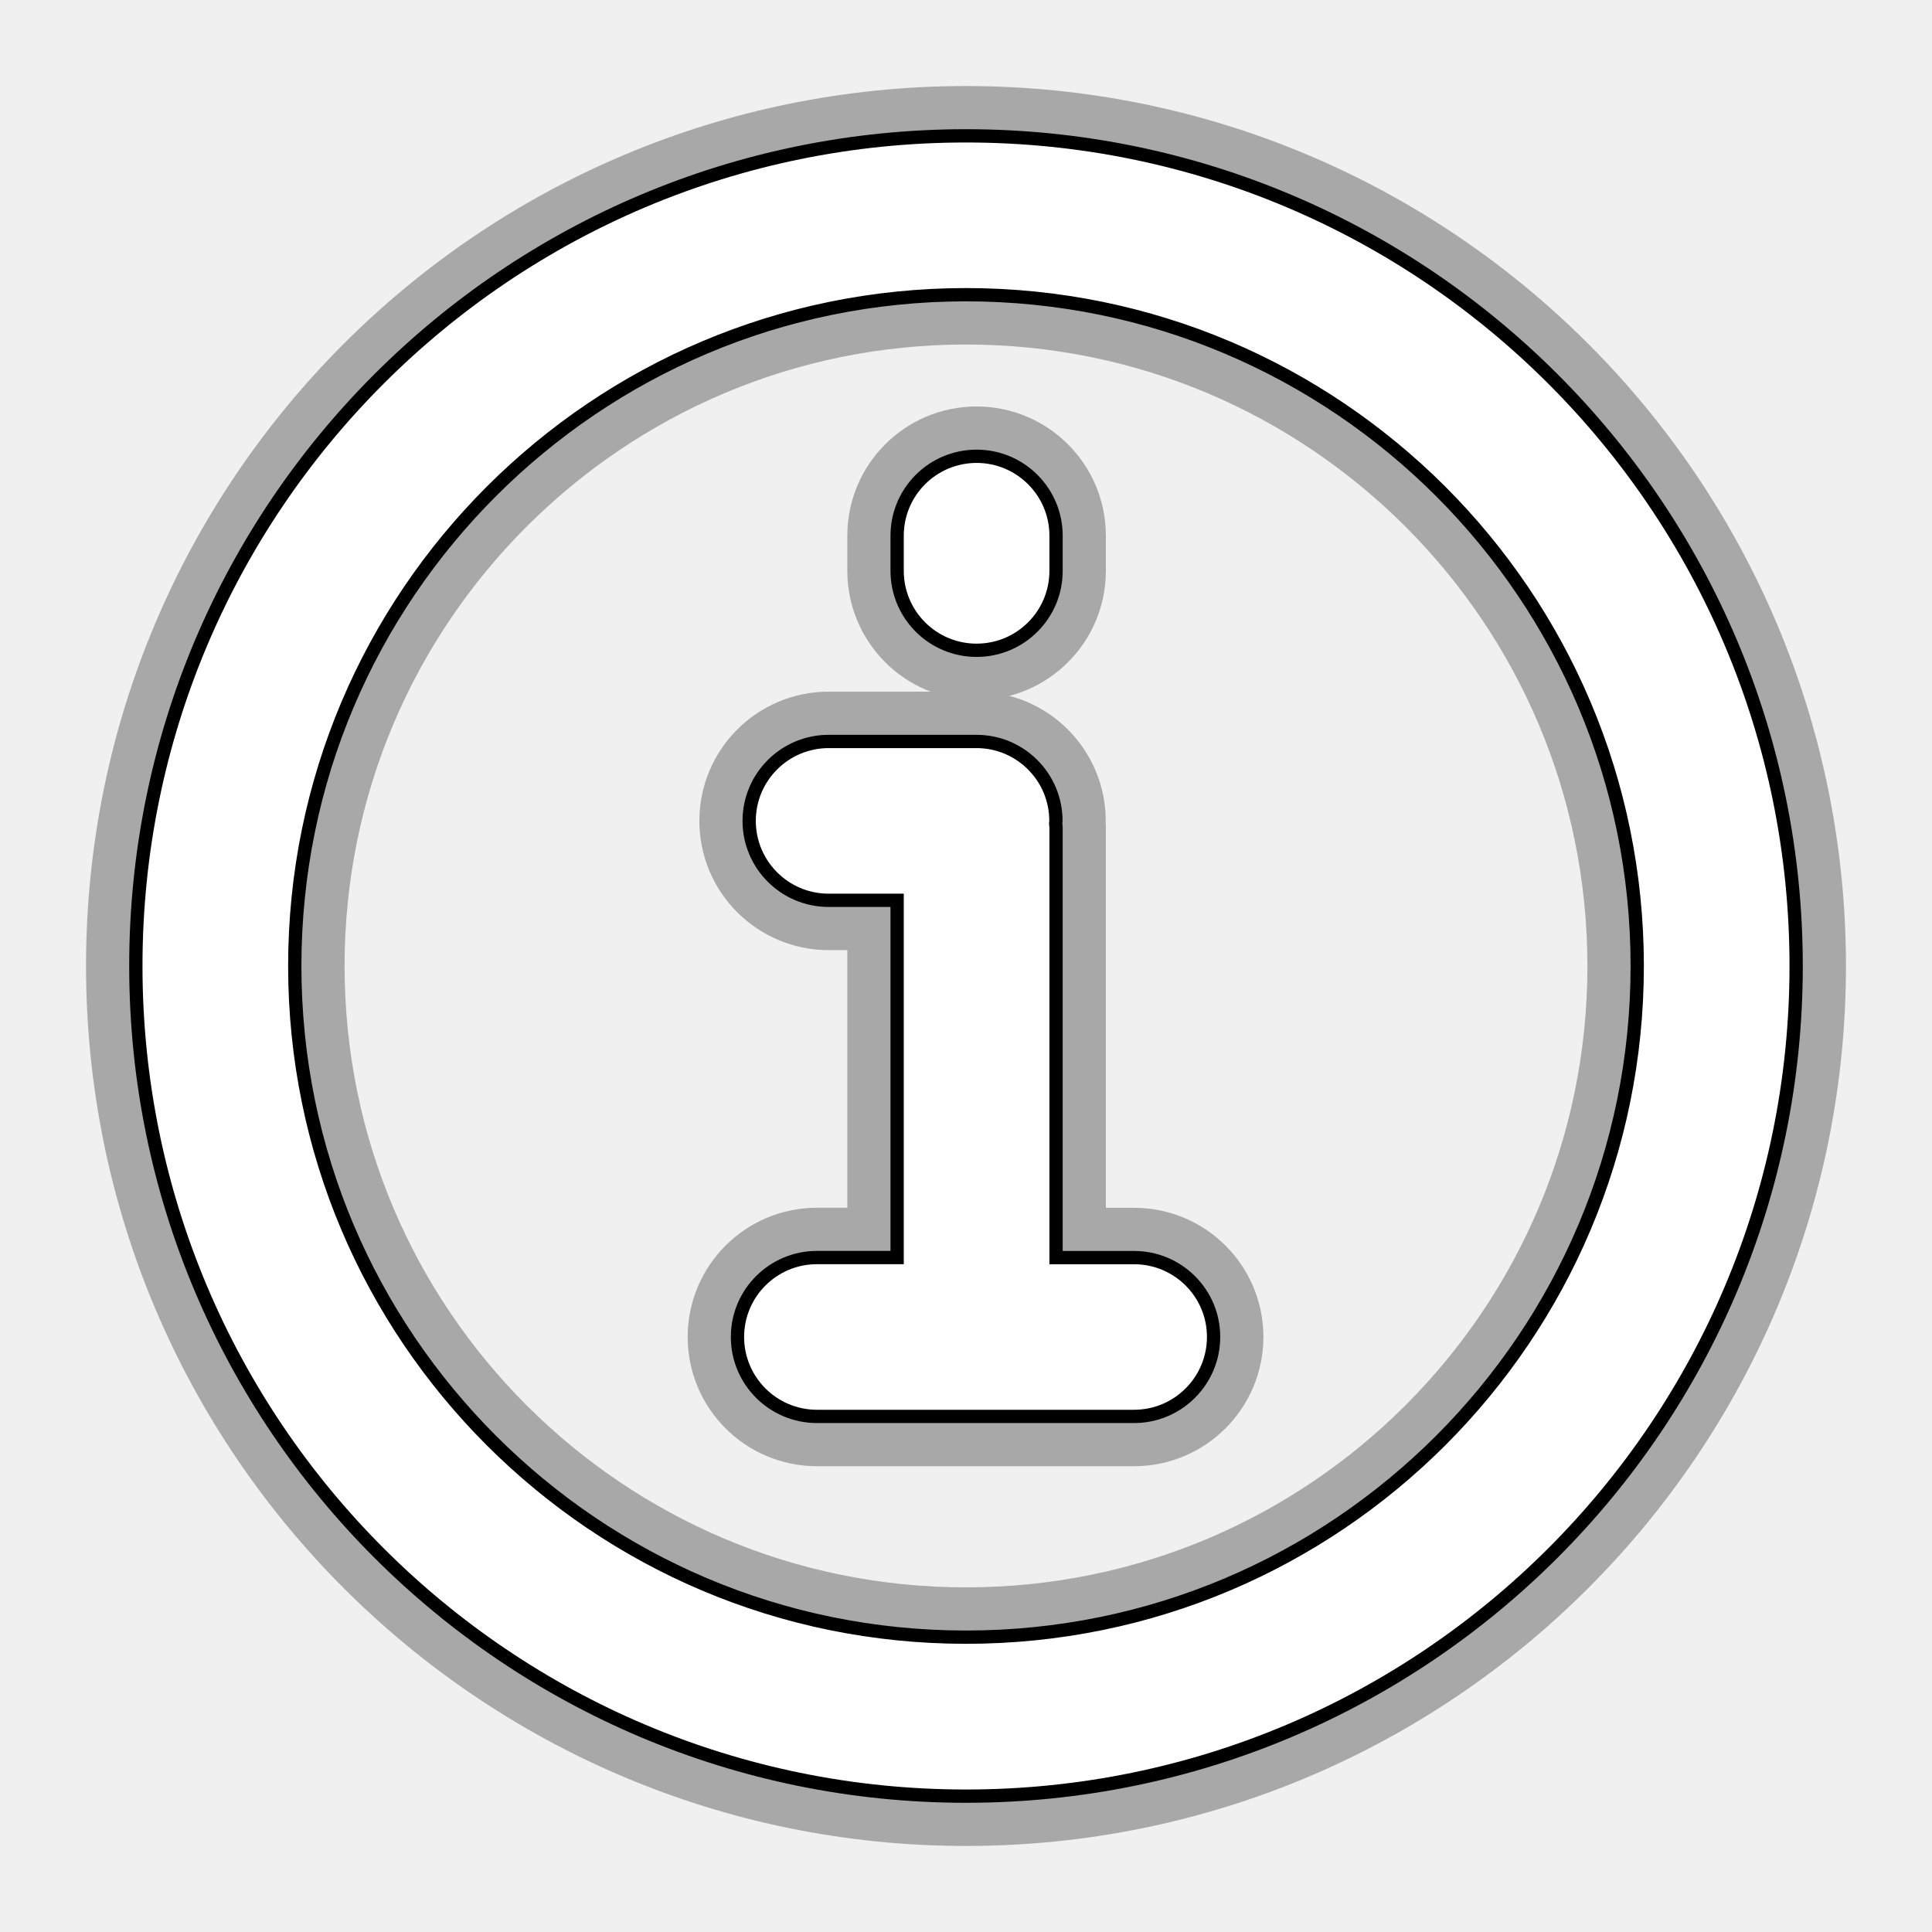
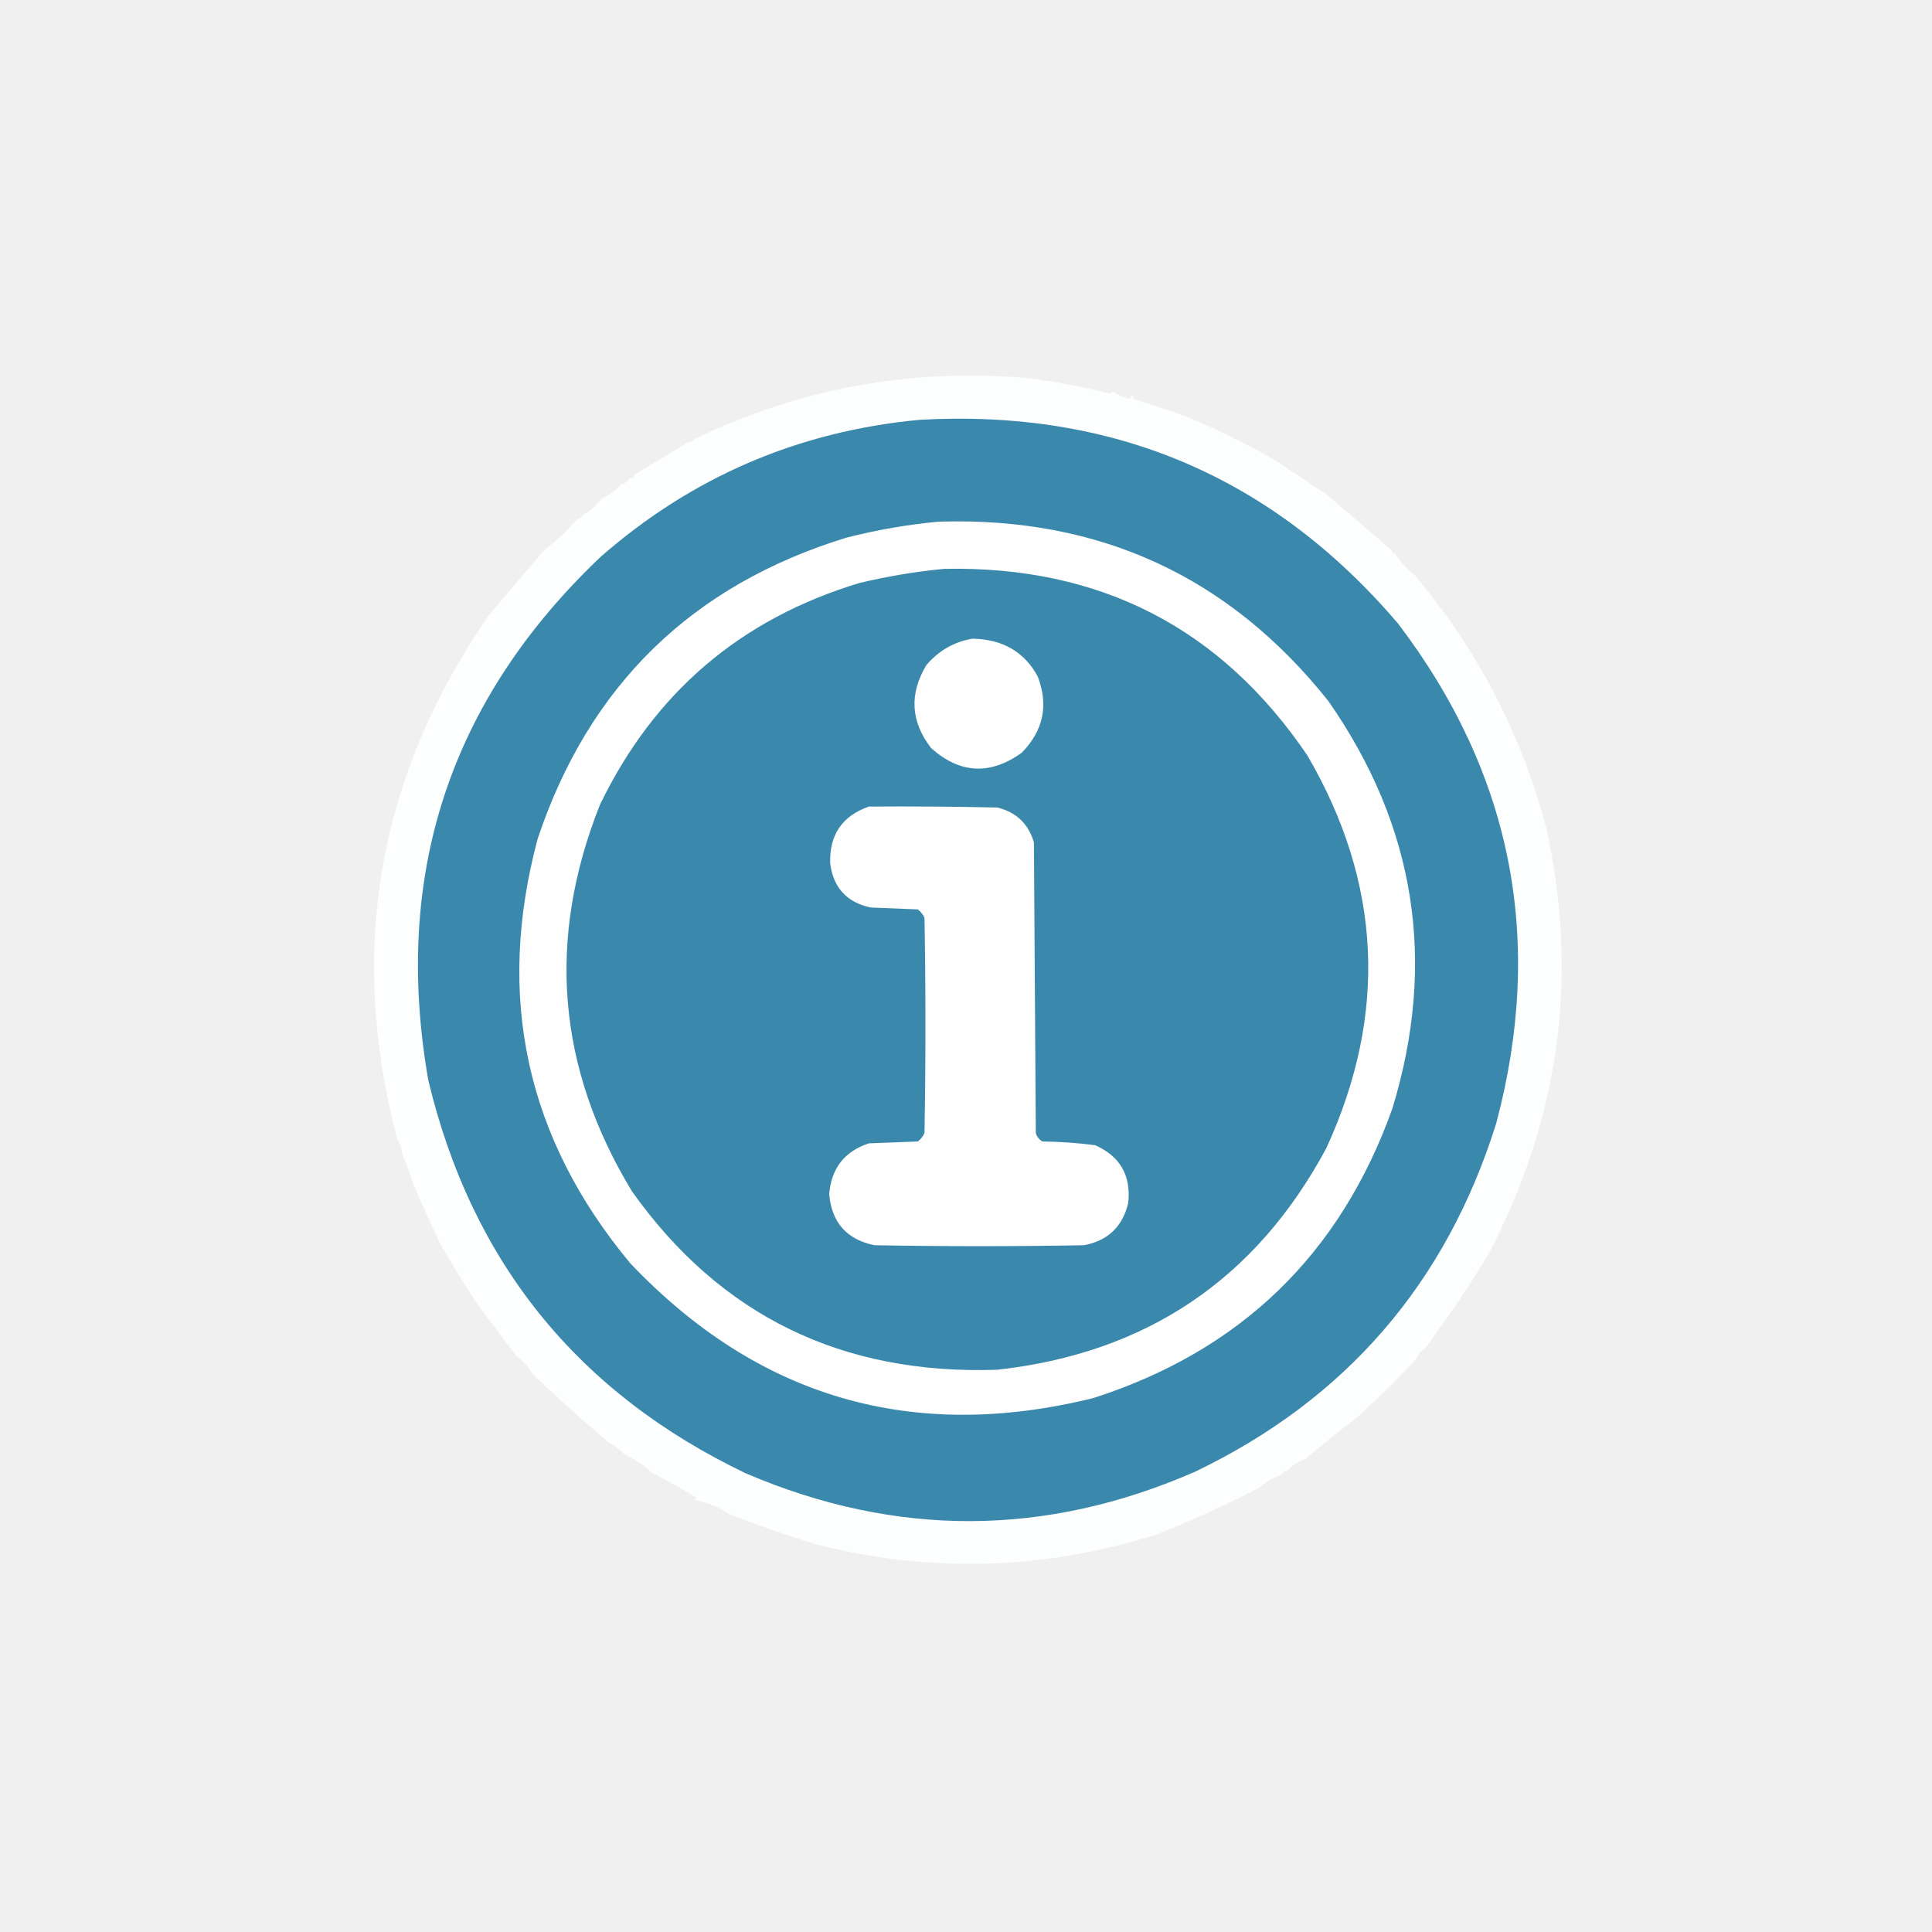
- <svg xmlns="http://www.w3.org/2000/svg" version="1.1" baseProfile="basic" id="Layer_1" x="0px" y="0px" width="32px" height="32px" viewBox="0 0 32 32" xml:space="preserve">
-   <g opacity="0.4" stroke="#3C3C3C" stroke-width="1.5" transform="translate(16,16) scale(1.1) translate(-16,-16)">
-     <g>
-       <path d="M3.5,16C3.5,9.096,9.096,3.5,16,3.5l0,0c6.903,0,12.499,5.596,12.5,12.5l0,0     c-0.001,6.903-5.597,12.499-12.5,12.5l0,0C9.096,28.499,3.5,22.903,3.5,16L3.5,16z M8.854,8.853     C7.022,10.686,5.894,13.205,5.893,16l0,0c0.001,2.795,1.129,5.314,2.961,7.146l0,0c1.832,1.831,4.352,2.96,7.146,2.96l0,0     c2.795,0,5.314-1.129,7.147-2.96l0,0c1.831-1.832,2.959-4.352,2.96-7.146l0,0c-0.001-2.795-1.129-5.314-2.96-7.147l0,0     C21.313,7.022,18.795,5.893,16,5.892l0,0C13.205,5.893,10.686,7.022,8.854,8.853L8.854,8.853z" />
-     </g>
-     <g>
-       <path d="M14.963,10.05V9.521c0-0.661,0.536-1.196,1.197-1.196l0,0c0.66,0,1.196,0.536,1.196,1.196l0,0v0.529     c0,0.661-0.536,1.196-1.196,1.196l0,0C15.5,11.247,14.963,10.711,14.963,10.05L14.963,10.05z" />
-       <g>
-         <path d="M18.532,20.391h-1.176v-6.473c0-0.021-0.005-0.042-0.006-0.063c0-0.014,0.004-0.026,0.004-0.04      c0-0.661-0.536-1.196-1.196-1.196h-2.226c-0.661,0-1.197,0.536-1.197,1.196c0,0.66,0.536,1.196,1.197,1.196h1.031v5.379h-1.207      c-0.661,0-1.197,0.535-1.197,1.196c0,0.66,0.536,1.196,1.197,1.196h4.775c0.66,0,1.197-0.536,1.197-1.196      C19.729,20.926,19.192,20.391,18.532,20.391z" />
-       </g>
-     </g>
-   </g>
-   <g fill="#FFFFFF" stroke="#000000" stroke-width="0.2" transform="translate(16,16) scale(1.1) translate(-16,-16)">
-     <g>
-       <path d="M3.5,16C3.5,9.096,9.096,3.5,16,3.5l0,0c6.903,0,12.499,5.596,12.5,12.5l0,0     c-0.001,6.903-5.597,12.499-12.5,12.5l0,0C9.096,28.499,3.5,22.903,3.5,16L3.5,16z M8.854,8.853     C7.022,10.686,5.894,13.205,5.893,16l0,0c0.001,2.795,1.129,5.314,2.961,7.146l0,0c1.832,1.831,4.352,2.96,7.146,2.96l0,0     c2.795,0,5.314-1.129,7.147-2.96l0,0c1.831-1.832,2.959-4.352,2.96-7.146l0,0c-0.001-2.795-1.129-5.314-2.96-7.147l0,0     C21.313,7.022,18.795,5.893,16,5.892l0,0C13.205,5.893,10.686,7.022,8.854,8.853L8.854,8.853z" />
-     </g>
-     <g>
-       <path d="M14.963,10.05V9.521c0-0.661,0.536-1.196,1.197-1.196l0,0c0.66,0,1.196,0.536,1.196,1.196l0,0v0.529     c0,0.661-0.536,1.196-1.196,1.196l0,0C15.5,11.247,14.963,10.711,14.963,10.05L14.963,10.05z" />
-       <g>
-         <path d="M18.532,20.391h-1.176v-6.473c0-0.021-0.005-0.042-0.006-0.063c0-0.014,0.004-0.026,0.004-0.04      c0-0.661-0.536-1.196-1.196-1.196h-2.226c-0.661,0-1.197,0.536-1.197,1.196c0,0.66,0.536,1.196,1.197,1.196h1.031v5.379h-1.207      c-0.661,0-1.197,0.535-1.197,1.196c0,0.66,0.536,1.196,1.197,1.196h4.775c0.66,0,1.197-0.536,1.197-1.196      C19.729,20.926,19.192,20.391,18.532,20.391z" />
-       </g>
-     </g>
+ <svg xmlns="http://www.w3.org/2000/svg" height="1024px" version="1.1" style="shape-rendering:geometricPrecision; text-rendering:geometricPrecision; image-rendering:optimizeQuality; fill-rule:evenodd; clip-rule:evenodd" width="1024px">
+   <g>
+     <path fill="#0c0d0b" style="opacity:0.004" d="M 419.5,5.5 C 420.833,6.167 420.833,6.167 419.5,5.5 Z" />
+   </g>
+   <g>
+     <path fill="#040604" style="opacity:0.004" d="M 659.5,13.5 C 660.833,14.167 660.833,14.167 659.5,13.5 Z" />
+   </g>
+   <g>
+     <path fill="#000000" style="opacity:0.004" d="M 723.5,13.5 C 724.833,14.167 724.833,14.167 723.5,13.5 Z" />
+   </g>
+   <g>
+     <path fill="#070a08" style="opacity:0.004" d="M 307.5,53.5 C 308.833,54.167 308.833,54.167 307.5,53.5 Z" />
+   </g>
+   <g>
+     <path fill="#000200" style="opacity:0.004" d="M 795.5,61.5 C 796.833,62.167 796.833,62.167 795.5,61.5 Z" />
+   </g>
+   <g>
+     <path fill="#000000" style="opacity:0.004" d="M 963.5,101.5 C 964.833,102.167 964.833,102.167 963.5,101.5 Z" />
+   </g>
+   <g>
+     <path fill="#212222" style="opacity:0.004" d="M 259.5,141.5 C 260.833,142.167 260.833,142.167 259.5,141.5 Z" />
+   </g>
+   <g>
+     <path fill="#f1f3f4" style="opacity:0.004" d="M 472.5,200.5 C 472.897,199.475 473.563,199.308 474.5,200C 473.906,200.464 473.239,200.631 472.5,200.5 Z" />
+   </g>
+   <g>
+     <path fill="#fdfefe" style="opacity:0.996" d="M 545.5,200.5 C 559.681,202.339 573.848,205.005 588,208.5C 588.772,208.355 589.439,208.022 590,207.5C 592.727,209.41 595.727,210.744 599,211.5C 599.667,208.833 600.333,208.833 601,211.5C 608.833,214.026 617,216.693 625.5,219.5C 643.778,226.805 661.445,235.472 678.5,245.5C 681.291,247.735 684.291,249.735 687.5,251.5C 692.32,255.078 697.32,258.412 702.5,261.5C 714.142,271.471 725.808,281.471 737.5,291.5C 737.833,292.5 738.5,293.167 739.5,293.5C 742.101,297.771 745.434,301.437 749.5,304.5C 782.809,343.779 806.143,388.446 819.5,438.5C 836.96,517.629 826.627,593.295 788.5,665.5C 778.246,682.343 767.246,698.676 755.5,714.5C 753.086,715.911 751.419,717.911 750.5,720.5C 740.628,731.109 730.295,741.276 719.5,751C 709.979,758.364 700.645,765.864 691.5,773.5C 687.951,774.723 684.951,776.723 682.5,779.5C 680.973,779.427 679.973,780.094 679.5,781.5C 674.976,783.043 670.976,785.377 667.5,788.5C 649.544,797.812 631.211,806.145 612.5,813.5C 552.412,832.198 492.412,833.864 432.5,818.5C 417.037,813.789 401.704,808.456 386.5,802.5C 380.577,798.48 374.244,795.98 367.5,795C 368.167,794.667 368.833,794.333 369.5,794C 361.594,789.244 353.594,784.744 345.5,780.5C 341.024,776.425 336.024,773.092 330.5,770.5C 328.23,768.025 325.563,766.025 322.5,764.5C 308.894,752.899 295.561,740.899 282.5,728.5C 280.212,724.544 277.212,721.211 273.5,718.5C 266.469,709.143 259.469,699.81 252.5,690.5C 245.901,680.298 239.568,669.964 233.5,659.5C 228.289,648.507 223.289,637.507 218.5,626.5C 217.208,621.618 215.541,616.952 213.5,612.5C 213.072,609.215 212.072,606.215 210.5,603.5C 184.084,503.328 200.418,410.661 259.5,325.5C 269.137,314.192 278.804,302.858 288.5,291.5C 294.75,286.921 300.416,281.587 305.5,275.5C 307.23,274.974 308.564,273.974 309.5,272.5C 313.12,270.547 316.12,267.881 318.5,264.5C 322.707,262.565 326.373,259.898 329.5,256.5C 331.404,256.262 332.738,255.262 333.5,253.5C 335.027,253.573 336.027,252.906 336.5,251.5C 345.841,245.83 355.175,240.163 364.5,234.5C 366.153,234.34 367.486,233.674 368.5,232.5C 424.506,205.633 483.506,194.967 545.5,200.5 Z" />
+   </g>
+   <g>
+     <path fill="#edf2f2" style="opacity:0.008" d="M 545.5,199.5 C 546.833,200.167 546.833,200.167 545.5,199.5 Z" />
+   </g>
+   <g>
+     <path fill="#f0f1f2" style="opacity:0.008" d="M 548.5,200.5 C 549.251,199.427 550.251,199.26 551.5,200C 550.552,200.483 549.552,200.649 548.5,200.5 Z" />
+   </g>
+   <g>
+     <path fill="#f0f2f1" style="opacity:0.004" d="M 557.5,200.5 C 558.833,201.167 558.833,201.167 557.5,200.5 Z" />
+   </g>
+   <g>
+     <path fill="#eef2ef" style="opacity:0.004" d="M 443.5,204.5 C 444.833,205.167 444.833,205.167 443.5,204.5 Z" />
+   </g>
+   <g>
+     <path fill="#edf1f1" style="opacity:0.004" d="M 579.5,204.5 C 580.833,205.167 580.833,205.167 579.5,204.5 Z" />
+   </g>
+   <g>
+     <path fill="#edf4ef" style="opacity:0.004" d="M 592.5,207.5 C 593.833,208.167 593.833,208.167 592.5,207.5 Z" />
+   </g>
+   <g>
+     <path fill="#edf1f2" style="opacity:0.004" d="M 595.5,208.5 C 594.833,207.167 594.833,207.167 595.5,208.5 Z" />
+   </g>
+   <g>
+     <path fill="#eef3f2" style="opacity:0.008" d="M 427.5,208.5 C 428.833,209.167 428.833,209.167 427.5,208.5 Z" />
+   </g>
+   <g>
+     <path fill="#ecf1f1" style="opacity:0.004" d="M 595.5,208.5 C 596.833,209.167 596.833,209.167 595.5,208.5 Z" />
+   </g>
+   <g>
+     <path fill="#edf0ef" style="opacity:0.004" d="M 597.5,208.5 C 598.833,209.167 598.833,209.167 597.5,208.5 Z" />
+   </g>
+   <g>
+     <path fill="#edf1f1" style="opacity:0.004" d="M 422.5,209.5 C 423.833,210.167 423.833,210.167 422.5,209.5 Z" />
+   </g>
+   <g>
+     <path fill="#eef1f3" style="opacity:0.004" d="M 424.5,209.5 C 425.833,210.167 425.833,210.167 424.5,209.5 Z" />
+   </g>
+   <g>
+     <path fill="#edf2f0" style="opacity:0.004" d="M 603.5,210.5 C 604.833,211.167 604.833,211.167 603.5,210.5 Z" />
+   </g>
+   <g>
+     <path fill="#edeef0" style="opacity:0.004" d="M 610.5,212.5 C 611.833,213.167 611.833,213.167 610.5,212.5 Z" />
+   </g>
+   <g>
+     <path fill="#edeff0" style="opacity:0.004" d="M 621.5,217.5 C 621.897,216.475 622.563,216.308 623.5,217C 622.906,217.464 622.239,217.631 621.5,217.5 Z" />
+   </g>
+   <g>
+     <path fill="#edf1f0" style="opacity:0.004" d="M 625.5,218.5 C 626.833,219.167 626.833,219.167 625.5,218.5 Z" />
+   </g>
+   <g>
+     <path fill="#3a89ac" style="opacity:0.999" d="M 487.5,222.5 C 590.183,216.781 674.683,252.781 741,330.5C 801.52,410.102 818.853,498.436 793,595.5C 766.44,680.194 713.273,741.694 633.5,780C 554.392,814.632 475.058,814.966 395.5,781C 306.178,738.34 250.012,668.84 227,572.5C 207.982,463.433 238.482,370.933 318.5,295C 366.928,252.682 423.262,228.515 487.5,222.5 Z" />
+   </g>
+   <g>
+     <path fill="#eaf1f0" style="opacity:0.004" d="M 645.5,226.5 C 644.833,225.167 644.833,225.167 645.5,226.5 Z" />
+   </g>
+   <g>
+     <path fill="#ebeff0" style="opacity:0.004" d="M 376.5,226.5 C 377.833,227.167 377.833,227.167 376.5,226.5 Z" />
+   </g>
+   <g>
+     <path fill="#eeeff0" style="opacity:0.004" d="M 645.5,226.5 C 646.363,225.537 647.03,225.537 647.5,226.5C 646.743,227.773 646.077,227.773 645.5,226.5 Z" />
+   </g>
+   <g>
+     <path fill="#ecf0f1" style="opacity:0.008" d="M 368.5,232.5 C 367.833,231.167 367.833,231.167 368.5,232.5 Z" />
+   </g>
+   <g>
+     <path fill="#edeef1" style="opacity:0.004" d="M 364.5,234.5 C 363.833,233.167 363.833,233.167 364.5,234.5 Z" />
+   </g>
+   <g>
+     <path fill="#e9eeee" style="opacity:0.008" d="M 359.5,234.5 C 360.833,235.167 360.833,235.167 359.5,234.5 Z" />
+   </g>
+   <g>
+     <path fill="#ebf0ef" style="opacity:0.008" d="M 361.5,234.5 C 362.833,235.167 362.833,235.167 361.5,234.5 Z" />
+   </g>
+   <g>
+     <path fill="#e9eeee" style="opacity:0.012" d="M 352.5,239.5 C 353.833,240.167 353.833,240.167 352.5,239.5 Z" />
+   </g>
+   <g>
+     <path fill="#ecf1f0" style="opacity:0.004" d="M 674.5,241.5 C 675.833,242.167 675.833,242.167 674.5,241.5 Z" />
+   </g>
+   <g>
+     <path fill="#eceeef" style="opacity:0.004" d="M 345.5,243.5 C 346.833,244.167 346.833,244.167 345.5,243.5 Z" />
+   </g>
+   <g>
+     <path fill="#ebefef" style="opacity:0.004" d="M 343.5,244.5 C 344.833,245.167 344.833,245.167 343.5,244.5 Z" />
+   </g>
+   <g>
+     <path fill="#efefef" style="opacity:0.004" d="M 678.5,244.5 C 679.833,245.167 679.833,245.167 678.5,244.5 Z" />
+   </g>
+   <g>
+     <path fill="#eef0f1" style="opacity:0.016" d="M 336.5,251.5 C 335.833,250.167 335.833,250.167 336.5,251.5 Z" />
+   </g>
+   <g>
+     <path fill="#ecefef" style="opacity:0.008" d="M 687.5,250.5 C 688.833,251.167 688.833,251.167 687.5,250.5 Z" />
+   </g>
+   <g>
+     <path fill="#eaedee" style="opacity:0.004" d="M 333.5,253.5 C 332.833,252.167 332.833,252.167 333.5,253.5 Z" />
+   </g>
+   <g>
+     <path fill="#eaf0ef" style="opacity:0.008" d="M 329.5,256.5 C 328.833,255.167 328.833,255.167 329.5,256.5 Z" />
+   </g>
+   <g>
+     <path fill="#ecf1f0" style="opacity:0.004" d="M 702.5,260.5 C 703.833,261.167 703.833,261.167 702.5,260.5 Z" />
+   </g>
+   <g>
+     <path fill="#ebeff0" style="opacity:0.004" d="M 318.5,264.5 C 317.833,263.167 317.833,263.167 318.5,264.5 Z" />
+   </g>
+   <g>
+     <path fill="#ebeeee" style="opacity:0.004" d="M 314.5,265.5 C 315.833,266.167 315.833,266.167 314.5,265.5 Z" />
+   </g>
+   <g>
+     <path fill="#eceeef" style="opacity:0.004" d="M 311.5,266.5 C 312.525,266.897 312.692,267.563 312,268.5C 311.536,267.906 311.369,267.239 311.5,266.5 Z" />
+   </g>
+   <g>
+     <path fill="#ecf1f1" style="opacity:0.008" d="M 309.5,272.5 C 308.833,271.167 308.833,271.167 309.5,272.5 Z" />
+   </g>
+   <g>
+     <path fill="#eff2f3" style="opacity:0.004" d="M 305.5,275.5 C 304.761,275.631 304.094,275.464 303.5,275C 304.437,274.308 305.103,274.475 305.5,275.5 Z" />
+   </g>
+   <g>
+     <path fill="#fefefe" style="opacity:0.999" d="M 497.5,276.5 C 582.598,273.812 651.431,305.479 704,371.5C 750.343,437.89 761.676,509.89 738,587.5C 710.444,664.722 657.611,715.889 579.5,741C 483.591,764.689 401.758,740.856 334,669.5C 278.87,603.205 262.537,528.205 285,444.5C 312.159,363.342 366.659,310.175 448.5,285C 464.752,280.848 481.086,278.014 497.5,276.5 Z" />
+   </g>
+   <g>
+     <path fill="#eff3f2" style="opacity:0.008" d="M 295.5,282.5 C 296.833,283.167 296.833,283.167 295.5,282.5 Z" />
+   </g>
+   <g>
+     <path fill="#ebefed" style="opacity:0.004" d="M 731.5,284.5 C 732.833,285.167 732.833,285.167 731.5,284.5 Z" />
+   </g>
+   <g>
+     <path fill="#edf0f0" style="opacity:0.004" d="M 288.5,291.5 C 287.833,290.167 287.833,290.167 288.5,291.5 Z" />
+   </g>
+   <g>
+     <path fill="#ecefef" style="opacity:0.012" d="M 737.5,290.5 C 738.833,291.167 738.833,291.167 737.5,290.5 Z" />
+   </g>
+   <g>
+     <path fill="#eaefed" style="opacity:0.004" d="M 739.5,292.5 C 740.833,293.167 740.833,293.167 739.5,292.5 Z" />
+   </g>
+   <g>
+     <path fill="#edf0f0" style="opacity:0.004" d="M 279.5,298.5 C 280.833,299.167 280.833,299.167 279.5,298.5 Z" />
+   </g>
+   <g>
+     <path fill="#3a89ac" style="opacity:0.999" d="M 500.5,301.5 C 582.992,299.824 647.159,332.824 693,400.5C 732.297,468.042 735.63,537.376 703,608.5C 665.67,678.095 607.503,717.262 528.5,726C 446.261,728.79 381.761,697.29 335,631.5C 295.282,566.107 289.615,497.774 318,426.5C 346.623,367.211 392.457,328.044 455.5,309C 470.469,305.427 485.469,302.927 500.5,301.5 Z" />
+   </g>
+   <g>
+     <path fill="#ebeff0" style="opacity:0.012" d="M 749.5,303.5 C 750.833,304.167 750.833,304.167 749.5,303.5 Z" />
+   </g>
+   <g>
+     <path fill="#ecf0ef" style="opacity:0.004" d="M 259.5,325.5 C 258.833,324.167 258.833,324.167 259.5,325.5 Z" />
+   </g>
+   <g>
+     <path fill="#e8ecea" style="opacity:0.004" d="M 774.5,332.5 C 775.833,333.167 775.833,333.167 774.5,332.5 Z" />
+   </g>
+   <g>
+     <path fill="#eceeee" style="opacity:0.004" d="M 251.5,333.5 C 252.833,334.167 252.833,334.167 251.5,333.5 Z" />
+   </g>
+   <g>
+     <path fill="#fefefe" style="opacity:0.999" d="M 515.5,338.5 C 531.418,338.834 542.918,345.5 550,358.5C 555.873,373.801 553.04,387.301 541.5,399C 524.786,410.96 508.786,410.127 493.5,396.5C 482.664,382.457 481.831,367.79 491,352.5C 497.597,344.793 505.763,340.127 515.5,338.5 Z" />
+   </g>
+   <g>
+     <path fill="#eaf0f0" style="opacity:0.004" d="M 247.5,339.5 C 248.833,340.167 248.833,340.167 247.5,339.5 Z" />
+   </g>
+   <g>
+     <path fill="#070a08" style="opacity:0.004" d="M 1003.5,349.5 C 1004.83,350.167 1004.83,350.167 1003.5,349.5 Z" />
+   </g>
+   <g>
+     <path fill="#ecf0f1" style="opacity:0.004" d="M 239.5,352.5 C 240.833,353.167 240.833,353.167 239.5,352.5 Z" />
+   </g>
+   <g>
+     <path fill="#eceeee" style="opacity:0.008" d="M 787.5,355.5 C 788.833,356.167 788.833,356.167 787.5,355.5 Z" />
+   </g>
+   <g>
+     <path fill="#ecf1f1" style="opacity:0.008" d="M 231.5,367.5 C 232.833,368.167 232.833,368.167 231.5,367.5 Z" />
+   </g>
+   <g>
+     <path fill="#edefef" style="opacity:0.004" d="M 796.5,373.5 C 797.833,374.167 797.833,374.167 796.5,373.5 Z" />
+   </g>
+   <g>
+     <path fill="#ecf0f0" style="opacity:0.004" d="M 797.5,375.5 C 798.833,376.167 798.833,376.167 797.5,375.5 Z" />
+   </g>
+   <g>
+     <path fill="#edf1f1" style="opacity:0.004" d="M 798.5,377.5 C 799.833,378.167 799.833,378.167 798.5,377.5 Z" />
+   </g>
+   <g>
+     <path fill="#ebf0f0" style="opacity:0.004" d="M 804.5,389.5 C 805.833,390.167 805.833,390.167 804.5,389.5 Z" />
+   </g>
+   <g>
+     <path fill="#eeeff0" style="opacity:0.004" d="M 813.5,414.5 C 814.525,414.897 814.692,415.563 814,416.5C 813.536,415.906 813.369,415.239 813.5,414.5 Z" />
+   </g>
+   <g>
+     <path fill="#fefefe" style="opacity:0.999" d="M 460.5,427.5 C 483.169,427.333 505.836,427.5 528.5,428C 538.567,430.4 545.067,436.566 548,446.5C 548.333,497.833 548.667,549.167 549,600.5C 549.574,602.492 550.741,603.992 552.5,605C 561.893,605.113 571.226,605.78 580.5,607C 593.688,612.869 599.521,623.036 598,637.5C 595.061,650.106 587.228,657.606 574.5,660C 537.5,660.667 500.5,660.667 463.5,660C 448.817,656.982 440.817,647.982 439.5,633C 440.556,619.287 447.556,610.287 460.5,606C 469.167,605.667 477.833,605.333 486.5,605C 488.049,603.786 489.215,602.286 490,600.5C 490.667,562.5 490.667,524.5 490,486.5C 489.215,484.714 488.049,483.214 486.5,482C 478.167,481.667 469.833,481.333 461.5,481C 448.795,478.293 441.629,470.46 440,457.5C 439.585,442.434 446.419,432.434 460.5,427.5 Z" />
+   </g>
+   <g>
+     <path fill="#f0f4f2" style="opacity:0.008" d="M 207.5,428.5 C 208.833,429.167 208.833,429.167 207.5,428.5 Z" />
+   </g>
+   <g>
+     <path fill="#eff0f1" style="opacity:0.004" d="M 819.5,438.5 C 819.459,434.757 820.126,434.59 821.5,438C 820.906,438.464 820.239,438.631 819.5,438.5 Z" />
+   </g>
+   <g>
+     <path fill="#edf0f2" style="opacity:0.004" d="M 820.5,440.5 C 821.833,441.167 821.833,441.167 820.5,440.5 Z" />
+   </g>
+   <g>
+     <path fill="#f0f3f3" style="opacity:0.008" d="M 203.5,443.5 C 204.573,444.251 204.74,445.251 204,446.5C 203.517,445.552 203.351,444.552 203.5,443.5 Z" />
+   </g>
+   <g>
+     <path fill="#f1f3f2" style="opacity:0.004" d="M 822.5,449.5 C 823.833,450.167 823.833,450.167 822.5,449.5 Z" />
+   </g>
+   <g>
+     <path fill="#eff4f3" style="opacity:0.004" d="M 202.5,450.5 C 203.833,451.167 203.833,451.167 202.5,450.5 Z" />
+   </g>
+   <g>
+     <path fill="#f2f6f5" style="opacity:0.004" d="M 200.5,458.5 C 201.833,459.167 201.833,459.167 200.5,458.5 Z" />
+   </g>
+   <g>
+     <path fill="#f3f5f7" style="opacity:0.008" d="M 199.5,464.5 C 200.833,465.167 200.833,465.167 199.5,464.5 Z" />
+   </g>
+   <g>
+     <path fill="#edefee" style="opacity:0.004" d="M 825.5,464.5 C 826.833,465.167 826.833,465.167 825.5,464.5 Z" />
+   </g>
+   <g>
+     <path fill="#f2f5f7" style="opacity:0.004" d="M 199.5,466.5 C 200.833,467.167 200.833,467.167 199.5,466.5 Z" />
+   </g>
+   <g>
+     <path fill="#eef1f1" style="opacity:0.004" d="M 825.5,466.5 C 826.833,467.167 826.833,467.167 825.5,466.5 Z" />
+   </g>
+   <g>
+     <path fill="#eef1f2" style="opacity:0.004" d="M 827.5,476.5 C 828.525,476.897 828.692,477.563 828,478.5C 827.536,477.906 827.369,477.239 827.5,476.5 Z" />
+   </g>
+   <g>
+     <path fill="#eff3f0" style="opacity:0.004" d="M 827.5,482.5 C 828.833,483.167 828.833,483.167 827.5,482.5 Z" />
+   </g>
+   <g>
+     <path fill="#f0f2f1" style="opacity:0.004" d="M 827.5,484.5 C 828.833,485.167 828.833,485.167 827.5,484.5 Z" />
+   </g>
+   <g>
+     <path fill="#f0f3f3" style="opacity:0.008" d="M 828.5,493.5 C 829.525,493.897 829.692,494.563 829,495.5C 828.536,494.906 828.369,494.239 828.5,493.5 Z" />
+   </g>
+   <g>
+     <path fill="#f1f3f3" style="opacity:0.004" d="M 196.5,496.5 C 197.525,496.897 197.692,497.563 197,498.5C 196.536,497.906 196.369,497.239 196.5,496.5 Z" />
+   </g>
+   <g>
+     <path fill="#eff2f2" style="opacity:0.005" d="M 196.5,499.5 C 197.598,500.601 197.765,501.934 197,503.5C 196.51,502.207 196.343,500.873 196.5,499.5 Z" />
+   </g>
+   <g>
+     <path fill="#f0f4f4" style="opacity:0.004" d="M 196.5,504.5 C 197.833,505.167 197.833,505.167 196.5,504.5 Z" />
+   </g>
+   <g>
+     <path fill="#f1f3f4" style="opacity:0.004" d="M 196.5,517.5 C 197.525,517.897 197.692,518.563 197,519.5C 196.536,518.906 196.369,518.239 196.5,517.5 Z" />
+   </g>
+   <g>
+     <path fill="#f2f5f5" style="opacity:0.004" d="M 196.5,522.5 C 197.833,523.167 197.833,523.167 196.5,522.5 Z" />
+   </g>
+   <g>
+     <path fill="#f1f3f1" style="opacity:0.004" d="M 196.5,533.5 C 197.833,534.167 197.833,534.167 196.5,533.5 Z" />
+   </g>
+   <g>
+     <path fill="#f0f2f4" style="opacity:0.009" d="M 827.5,539.5 C 828.598,540.601 828.765,541.934 828,543.5C 827.51,542.207 827.343,540.873 827.5,539.5 Z" />
+   </g>
+   <g>
+     <path fill="#eef1f2" style="opacity:0.004" d="M 825.5,556.5 C 826.833,557.167 826.833,557.167 825.5,556.5 Z" />
+   </g>
+   <g>
+     <path fill="#eff4f5" style="opacity:0.004" d="M 199.5,557.5 C 200.833,558.167 200.833,558.167 199.5,557.5 Z" />
+   </g>
+   <g>
+     <path fill="#f1f3f5" style="opacity:0.008" d="M 200.5,564.5 C 201.525,564.897 201.692,565.563 201,566.5C 200.536,565.906 200.369,565.239 200.5,564.5 Z" />
+   </g>
+   <g>
+     <path fill="#f2f4f4" style="opacity:0.005" d="M 822.5,572.5 C 823.573,573.251 823.74,574.251 823,575.5C 822.517,574.552 822.351,573.552 822.5,572.5 Z" />
+   </g>
+   <g>
+     <path fill="#f1f3f4" style="opacity:0.004" d="M 201.5,570.5 C 202.598,571.601 202.765,572.934 202,574.5C 201.51,573.207 201.343,571.873 201.5,570.5 Z" />
+   </g>
+   <g>
+     <path fill="#f0f1f4" style="opacity:0.004" d="M 202.5,576.5 C 203.833,577.167 203.833,577.167 202.5,576.5 Z" />
+   </g>
+   <g>
+     <path fill="#f2f5f3" style="opacity:0.008" d="M 820.5,582.5 C 821.833,583.167 821.833,583.167 820.5,582.5 Z" />
+   </g>
+   <g>
+     <path fill="#f1f5f4" style="opacity:0.008" d="M 210.5,603.5 C 209.833,604.167 209.833,604.167 210.5,603.5 Z" />
+   </g>
+   <g>
+     <path fill="#eef2f2" style="opacity:0.004" d="M 210.5,609.5 C 211.833,610.167 211.833,610.167 210.5,609.5 Z" />
+   </g>
+   <g>
+     <path fill="#f1f4f4" style="opacity:0.004" d="M 212.5,612.5 C 211.833,611.167 211.833,611.167 212.5,612.5 Z" />
+   </g>
+   <g>
+     <path fill="#f0f2f3" style="opacity:0.008" d="M 212.5,612.5 C 212.833,612.5 213.167,612.5 213.5,612.5C 213.315,613.17 212.981,613.17 212.5,612.5 Z" />
+   </g>
+   <g>
+     <path fill="#f0f2f2" style="opacity:0.004" d="M 809.5,619.5 C 810.833,620.167 810.833,620.167 809.5,619.5 Z" />
+   </g>
+   <g>
+     <path fill="#f1f3f3" style="opacity:0.012" d="M 218.5,626.5 C 218.631,627.239 218.464,627.906 218,628.5C 217.308,627.563 217.475,626.897 218.5,626.5 Z" />
+   </g>
+   <g>
+     <path fill="#eff0f2" style="opacity:0.008" d="M 805.5,630.5 C 806.833,631.167 806.833,631.167 805.5,630.5 Z" />
+   </g>
+   <g>
+     <path fill="#ebf2f1" style="opacity:0.004" d="M 224.5,644.5 C 225.833,645.167 225.833,645.167 224.5,644.5 Z" />
+   </g>
+   <g>
+     <path fill="#eff1f1" style="opacity:0.012" d="M 798.5,646.5 C 799.833,647.167 799.833,647.167 798.5,646.5 Z" />
+   </g>
+   <g>
+     <path fill="#eef1f1" style="opacity:0.004" d="M 795.5,652.5 C 796.833,653.167 796.833,653.167 795.5,652.5 Z" />
+   </g>
+   <g>
+     <path fill="#eef0f0" style="opacity:0.004" d="M 232.5,659.5 C 231.833,658.167 231.833,658.167 232.5,659.5 Z" />
+   </g>
+   <g>
+     <path fill="#eef0f2" style="opacity:0.008" d="M 232.5,659.5 C 232.833,659.5 233.167,659.5 233.5,659.5C 233.315,660.17 232.981,660.17 232.5,659.5 Z" />
+   </g>
+   <g>
+     <path fill="#ebf4f0" style="opacity:0.004" d="M 790.5,662.5 C 791.833,663.167 791.833,663.167 790.5,662.5 Z" />
+   </g>
+   <g>
+     <path fill="#f0f4f2" style="opacity:0.004" d="M 788.5,665.5 C 789.833,666.167 789.833,666.167 788.5,665.5 Z" />
+   </g>
+   <g>
+     <path fill="#f1f4f3" style="opacity:0.004" d="M 787.5,668.5 C 788.833,669.167 788.833,669.167 787.5,668.5 Z" />
+   </g>
+   <g>
+     <path fill="#ecf1f0" style="opacity:0.008" d="M 239.5,672.5 C 240.833,673.167 240.833,673.167 239.5,672.5 Z" />
+   </g>
+   <g>
+     <path fill="#edf0f1" style="opacity:0.004" d="M 240.5,674.5 C 241.833,675.167 241.833,675.167 240.5,674.5 Z" />
+   </g>
+   <g>
+     <path fill="#eaf0f0" style="opacity:0.004" d="M 249.5,688.5 C 250.833,689.167 250.833,689.167 249.5,688.5 Z" />
+   </g>
+   <g>
+     <path fill="#edf0f2" style="opacity:0.004" d="M 252.5,690.5 C 251.833,691.167 251.833,691.167 252.5,690.5 Z" />
+   </g>
+   <g>
+     <path fill="#ecefef" style="opacity:0.004" d="M 755.5,714.5 C 756.833,715.167 756.833,715.167 755.5,714.5 Z" />
+   </g>
+   <g>
+     <path fill="#3a89ac" style="opacity:0.008" d="M 273.5,718.5 C 272.833,719.167 272.833,719.167 273.5,718.5 Z" />
+   </g>
+   <g>
+     <path fill="#edeff0" style="opacity:0.004" d="M 750.5,720.5 C 751.833,721.167 751.833,721.167 750.5,720.5 Z" />
+   </g>
+   <g>
+     <path fill="#e9eeee" style="opacity:0.004" d="M 276.5,723.5 C 277.833,724.167 277.833,724.167 276.5,723.5 Z" />
+   </g>
+   <g>
+     <path fill="#e8edeb" style="opacity:0.004" d="M 277.5,725.5 C 278.833,726.167 278.833,726.167 277.5,725.5 Z" />
+   </g>
+   <g>
+     <path fill="#eaeeee" style="opacity:0.012" d="M 282.5,728.5 C 281.833,729.167 281.833,729.167 282.5,728.5 Z" />
+   </g>
+   <g>
+     <path fill="#e9eceb" style="opacity:0.004" d="M 286.5,734.5 C 287.833,735.167 287.833,735.167 286.5,734.5 Z" />
+   </g>
+   <g>
+     <path fill="#ebf0ef" style="opacity:0.004" d="M 730.5,741.5 C 731.833,742.167 731.833,742.167 730.5,741.5 Z" />
+   </g>
+   <g>
+     <path fill="#eaeaeb" style="opacity:0.004" d="M 292.5,742.5 C 293.833,743.167 293.833,743.167 292.5,742.5 Z" />
+   </g>
+   <g>
+     <path fill="#e9edec" style="opacity:0.004" d="M 294.5,742.5 C 295.833,743.167 295.833,743.167 294.5,742.5 Z" />
+   </g>
+   <g>
+     <path fill="#eef1f2" style="opacity:0.004" d="M 726.5,745.5 C 727.833,746.167 727.833,746.167 726.5,745.5 Z" />
+   </g>
+   <g>
+     <path fill="#ecefed" style="opacity:0.004" d="M 717.5,753.5 C 718.833,754.167 718.833,754.167 717.5,753.5 Z" />
+   </g>
+   <g>
+     <path fill="#e9eeee" style="opacity:0.008" d="M 322.5,764.5 C 321.833,765.167 321.833,765.167 322.5,764.5 Z" />
+   </g>
+   <g>
+     <path fill="#ecf0ee" style="opacity:0.004" d="M 330.5,770.5 C 329.833,771.167 329.833,771.167 330.5,770.5 Z" />
+   </g>
+   <g>
+     <path fill="#ebefed" style="opacity:0.004" d="M 333.5,773.5 C 334.833,774.167 334.833,774.167 333.5,773.5 Z" />
+   </g>
+   <g>
+     <path fill="#f0f4f3" style="opacity:0.004" d="M 691.5,773.5 C 692.833,774.167 692.833,774.167 691.5,773.5 Z" />
+   </g>
+   <g>
+     <path fill="#eef1f0" style="opacity:0.008" d="M 682.5,779.5 C 683.833,780.167 683.833,780.167 682.5,779.5 Z" />
+   </g>
+   <g>
+     <path fill="#ecf0f1" style="opacity:0.004" d="M 345.5,780.5 C 345.5,780.833 345.5,781.167 345.5,781.5C 342.833,781.167 342.833,780.833 345.5,780.5 Z" />
+   </g>
+   <g>
+     <path fill="#e9eff0" style="opacity:0.008" d="M 345.5,781.5 C 346.167,781.5 346.5,781.833 346.5,782.5C 346.167,782.167 345.833,781.833 345.5,781.5 Z" />
+   </g>
+   <g>
+     <path fill="#edf0f0" style="opacity:0.008" d="M 679.5,781.5 C 680.833,782.167 680.833,782.167 679.5,781.5 Z" />
+   </g>
+   <g>
+     <path fill="#ebefef" style="opacity:0.004" d="M 346.5,782.5 C 347.833,783.167 347.833,783.167 346.5,782.5 Z" />
+   </g>
+   <g>
+     <path fill="#eff4f2" style="opacity:0.008" d="M 679.5,782.5 C 678.833,783.167 678.833,783.167 679.5,782.5 Z" />
+   </g>
+   <g>
+     <path fill="#ebeeee" style="opacity:0.008" d="M 355.5,787.5 C 356.833,788.167 356.833,788.167 355.5,787.5 Z" />
+   </g>
+   <g>
+     <path fill="#e6e9eb" style="opacity:0.004" d="M 353.5,788.5 C 354.833,789.167 354.833,789.167 353.5,788.5 Z" />
+   </g>
+   <g>
+     <path fill="#eef2f1" style="opacity:0.004" d="M 667.5,788.5 C 668.833,789.167 668.833,789.167 667.5,788.5 Z" />
+   </g>
+   <g>
+     <path fill="#eff2f2" style="opacity:0.004" d="M 657.5,794.5 C 658.833,795.167 658.833,795.167 657.5,794.5 Z" />
+   </g>
+   <g>
+     <path fill="#eef4f4" style="opacity:0.004" d="M 651.5,797.5 C 652.833,798.167 652.833,798.167 651.5,797.5 Z" />
+   </g>
+   <g>
+     <path fill="#ecf1f0" style="opacity:0.004" d="M 376.5,798.5 C 377.833,799.167 377.833,799.167 376.5,798.5 Z" />
+   </g>
+   <g>
+     <path fill="#edf0f1" style="opacity:0.004" d="M 386.5,802.5 C 385.833,803.167 385.833,803.167 386.5,802.5 Z" />
+   </g>
+   <g>
+     <path fill="#ebf1f0" style="opacity:0.004" d="M 391.5,805.5 C 392.833,806.167 392.833,806.167 391.5,805.5 Z" />
+   </g>
+   <g>
+     <path fill="#e7ecec" style="opacity:0.004" d="M 407.5,812.5 C 408.833,813.167 408.833,813.167 407.5,812.5 Z" />
+   </g>
+   <g>
+     <path fill="#eaefee" style="opacity:0.004" d="M 409.5,812.5 C 410.833,813.167 410.833,813.167 409.5,812.5 Z" />
+   </g>
+   <g>
+     <path fill="#000000" style="opacity:0.004" d="M 43.5,813.5 C 44.833,814.167 44.833,814.167 43.5,813.5 Z" />
+   </g>
+   <g>
+     <path fill="#ebeeed" style="opacity:0.008" d="M 612.5,813.5 C 613.833,814.167 613.833,814.167 612.5,813.5 Z" />
+   </g>
+   <g>
+     <path fill="#ebeef1" style="opacity:0.004" d="M 416.5,814.5 C 417.833,815.167 417.833,815.167 416.5,814.5 Z" />
+   </g>
+   <g>
+     <path fill="#ebf1f0" style="opacity:0.004" d="M 432.5,818.5 C 431.833,819.167 431.833,819.167 432.5,818.5 Z" />
+   </g>
+   <g>
+     <path fill="#edf1ef" style="opacity:0.008" d="M 439.5,821.5 C 440.833,822.167 440.833,822.167 439.5,821.5 Z" />
+   </g>
+   <g>
+     <path fill="#eef2f2" style="opacity:0.012" d="M 580.5,822.5 C 581.833,823.167 581.833,823.167 580.5,822.5 Z" />
+   </g>
+   <g>
+     <path fill="#edf2f0" style="opacity:0.004" d="M 582.5,822.5 C 583.833,823.167 583.833,823.167 582.5,822.5 Z" />
+   </g>
+   <g>
+     <path fill="#eef0ef" style="opacity:0.004" d="M 459.5,825.5 C 460.833,826.167 460.833,826.167 459.5,825.5 Z" />
+   </g>
+   <g>
+     <path fill="#eff2f1" style="opacity:0.004" d="M 560.5,826.5 C 561.833,827.167 561.833,827.167 560.5,826.5 Z" />
+   </g>
+   <g>
+     <path fill="#edeff0" style="opacity:0.004" d="M 472.5,828.5 C 472.897,827.475 473.563,827.308 474.5,828C 473.906,828.464 473.239,828.631 472.5,828.5 Z" />
+   </g>
+   <g>
+     <path fill="#f0f2f3" style="opacity:0.004" d="M 543.5,829.5 C 543.897,828.475 544.563,828.308 545.5,829C 544.906,829.464 544.239,829.631 543.5,829.5 Z" />
+   </g>
+   <g>
+     <path fill="#ecefef" style="opacity:0.008" d="M 491.5,829.5 C 492.833,830.167 492.833,830.167 491.5,829.5 Z" />
+   </g>
+   <g>
+     <path fill="#eff0f1" style="opacity:0.004" d="M 496.5,830.5 C 497.946,829.387 499.613,829.22 501.5,830C 499.866,830.494 498.199,830.66 496.5,830.5 Z" />
+   </g>
+   <g>
+     <path fill="#eff3f3" style="opacity:0.004" d="M 527.5,829.5 C 528.833,830.167 528.833,830.167 527.5,829.5 Z" />
+   </g>
+   <g>
+     <path fill="#eef1f1" style="opacity:0.004" d="M 530.5,830.5 C 531.251,829.427 532.251,829.26 533.5,830C 532.552,830.483 531.552,830.649 530.5,830.5 Z" />
+   </g>
+   <g>
+     <path fill="#000000" style="opacity:0.004" d="M 95.5,922.5 C 96.833,923.167 96.833,923.167 95.5,922.5 Z" />
+   </g>
+   <g>
+     <path fill="#000200" style="opacity:0.004" d="M 187.5,925.5 C 188.833,926.167 188.833,926.167 187.5,925.5 Z" />
+   </g>
+   <g>
+     <path fill="#000000" style="opacity:0.004" d="M 851.5,925.5 C 852.833,926.167 852.833,926.167 851.5,925.5 Z" />
+   </g>
+   <g>
+     <path fill="#121411" style="opacity:0.004" d="M 307.5,933.5 C 308.833,934.167 308.833,934.167 307.5,933.5 Z" />
+   </g>
+   <g>
+     <path fill="#000000" style="opacity:0.004" d="M 842.5,964.5 C 843.833,965.167 843.833,965.167 842.5,964.5 Z" />
  </g>
</svg>
